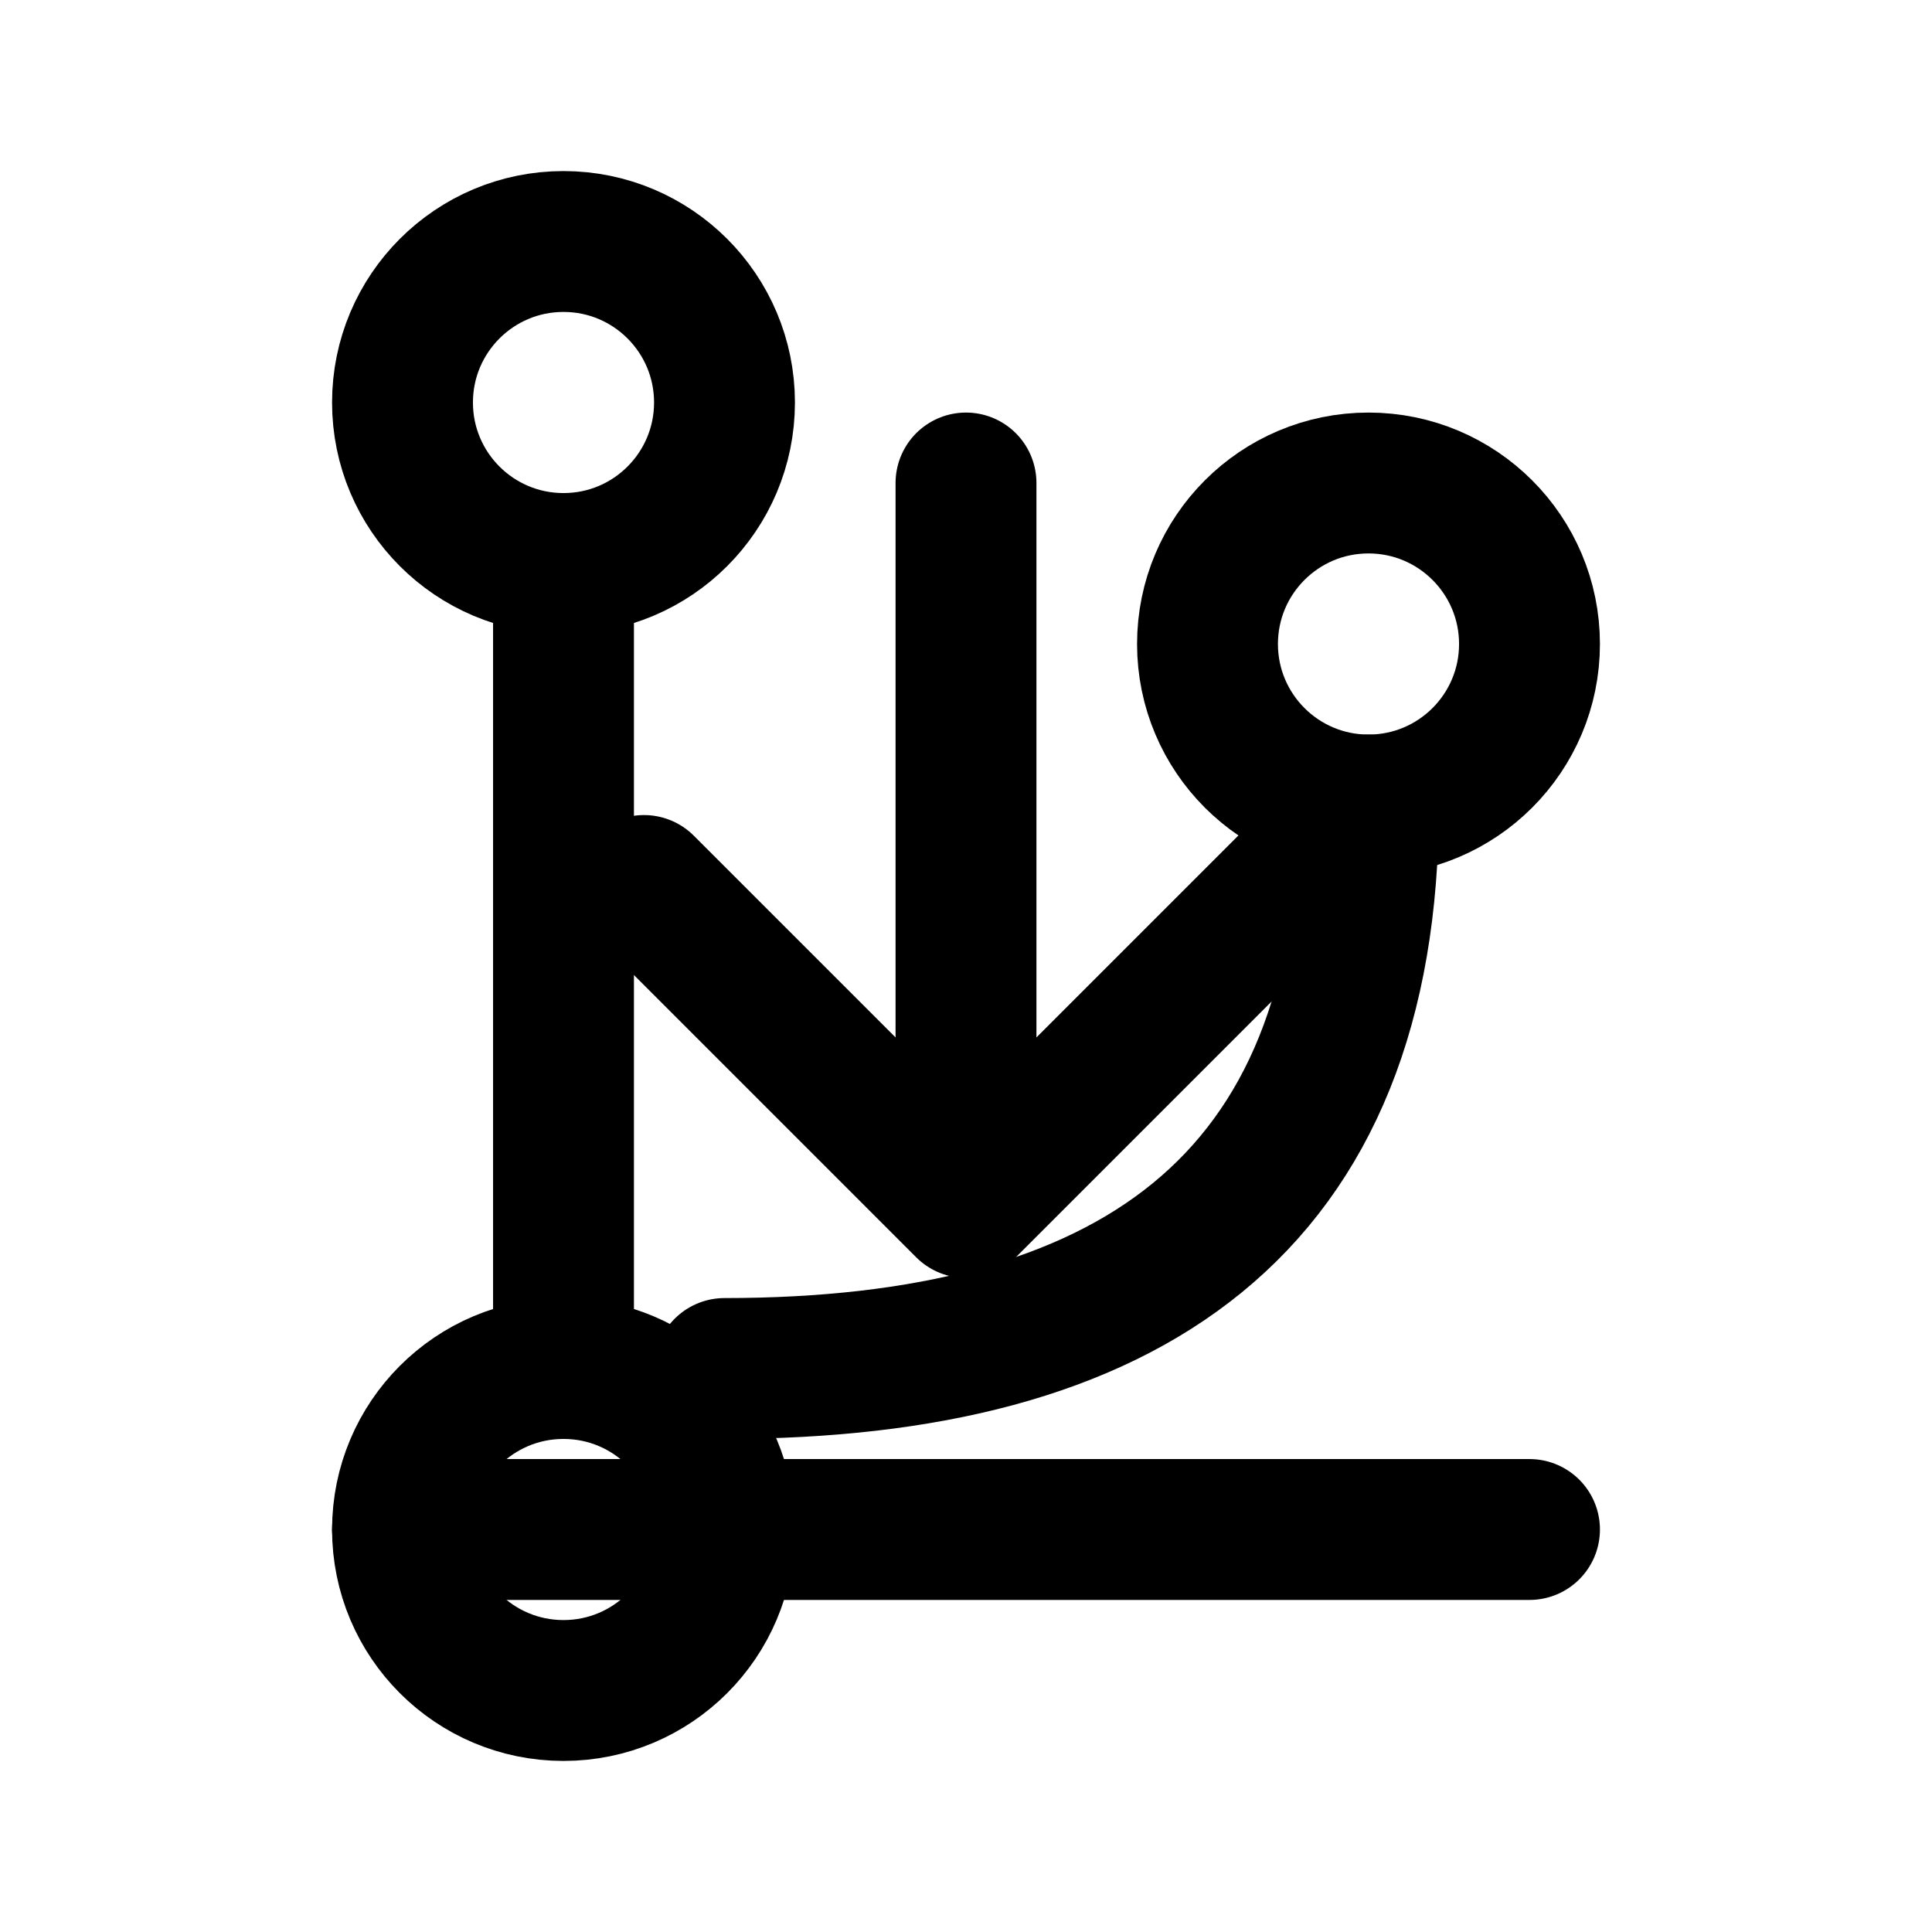
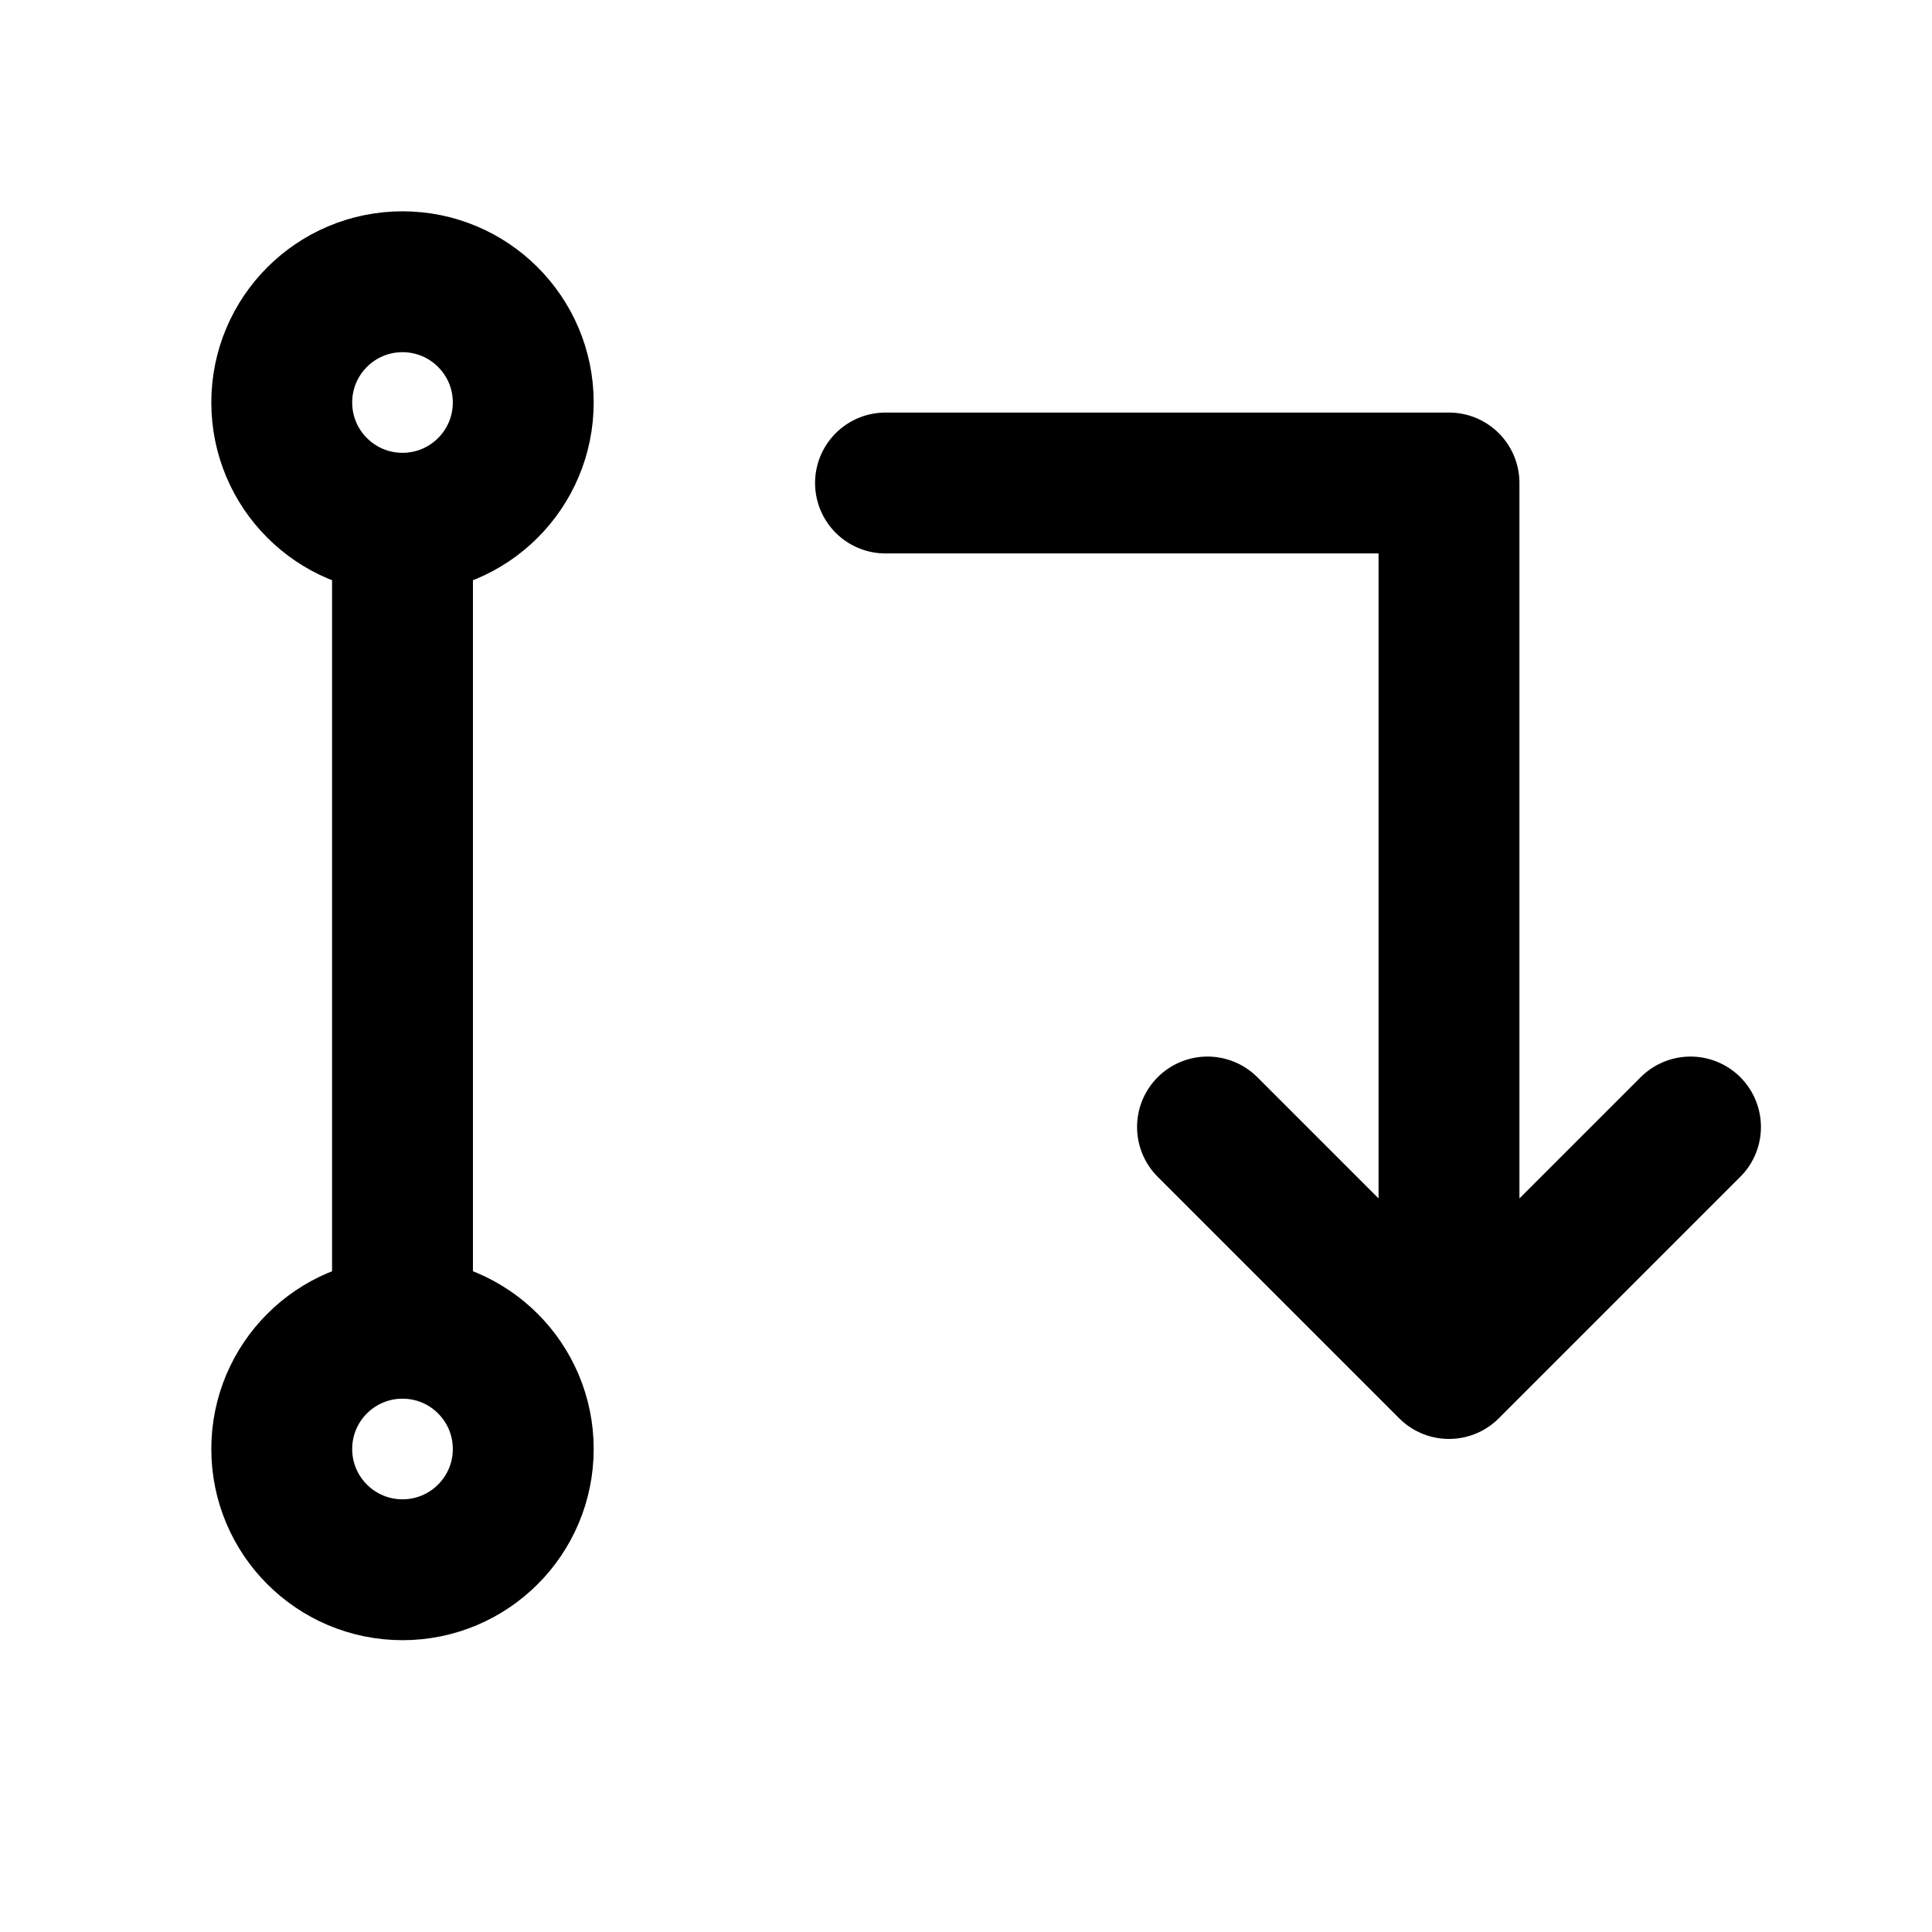
<svg xmlns="http://www.w3.org/2000/svg" viewBox="0 0 24 24" fill="none" stroke="currentColor" stroke-width="1.75" stroke-linecap="round" stroke-linejoin="round" role="img" aria-labelledby="title">
  <g>
-     <circle cx="7" cy="5" r="2" />
-     <circle cx="17" cy="8" r="2" />
-     <circle cx="7" cy="19" r="2" />
-     <path d="M7 7v10M9 17c5 0 8-2 8-7" />
-     <path class="accent" d="M12 6v9m-4-4 4 4 4-4M5 19h14" />
+     <circle cx="5" cy="5" r="1.5" />
+     <circle cx="5" cy="18" r="1.5" />
+     <path d="M5 7v9M11 6h7v11m-3-3 3 3 3-3" />
  </g>
</svg>
